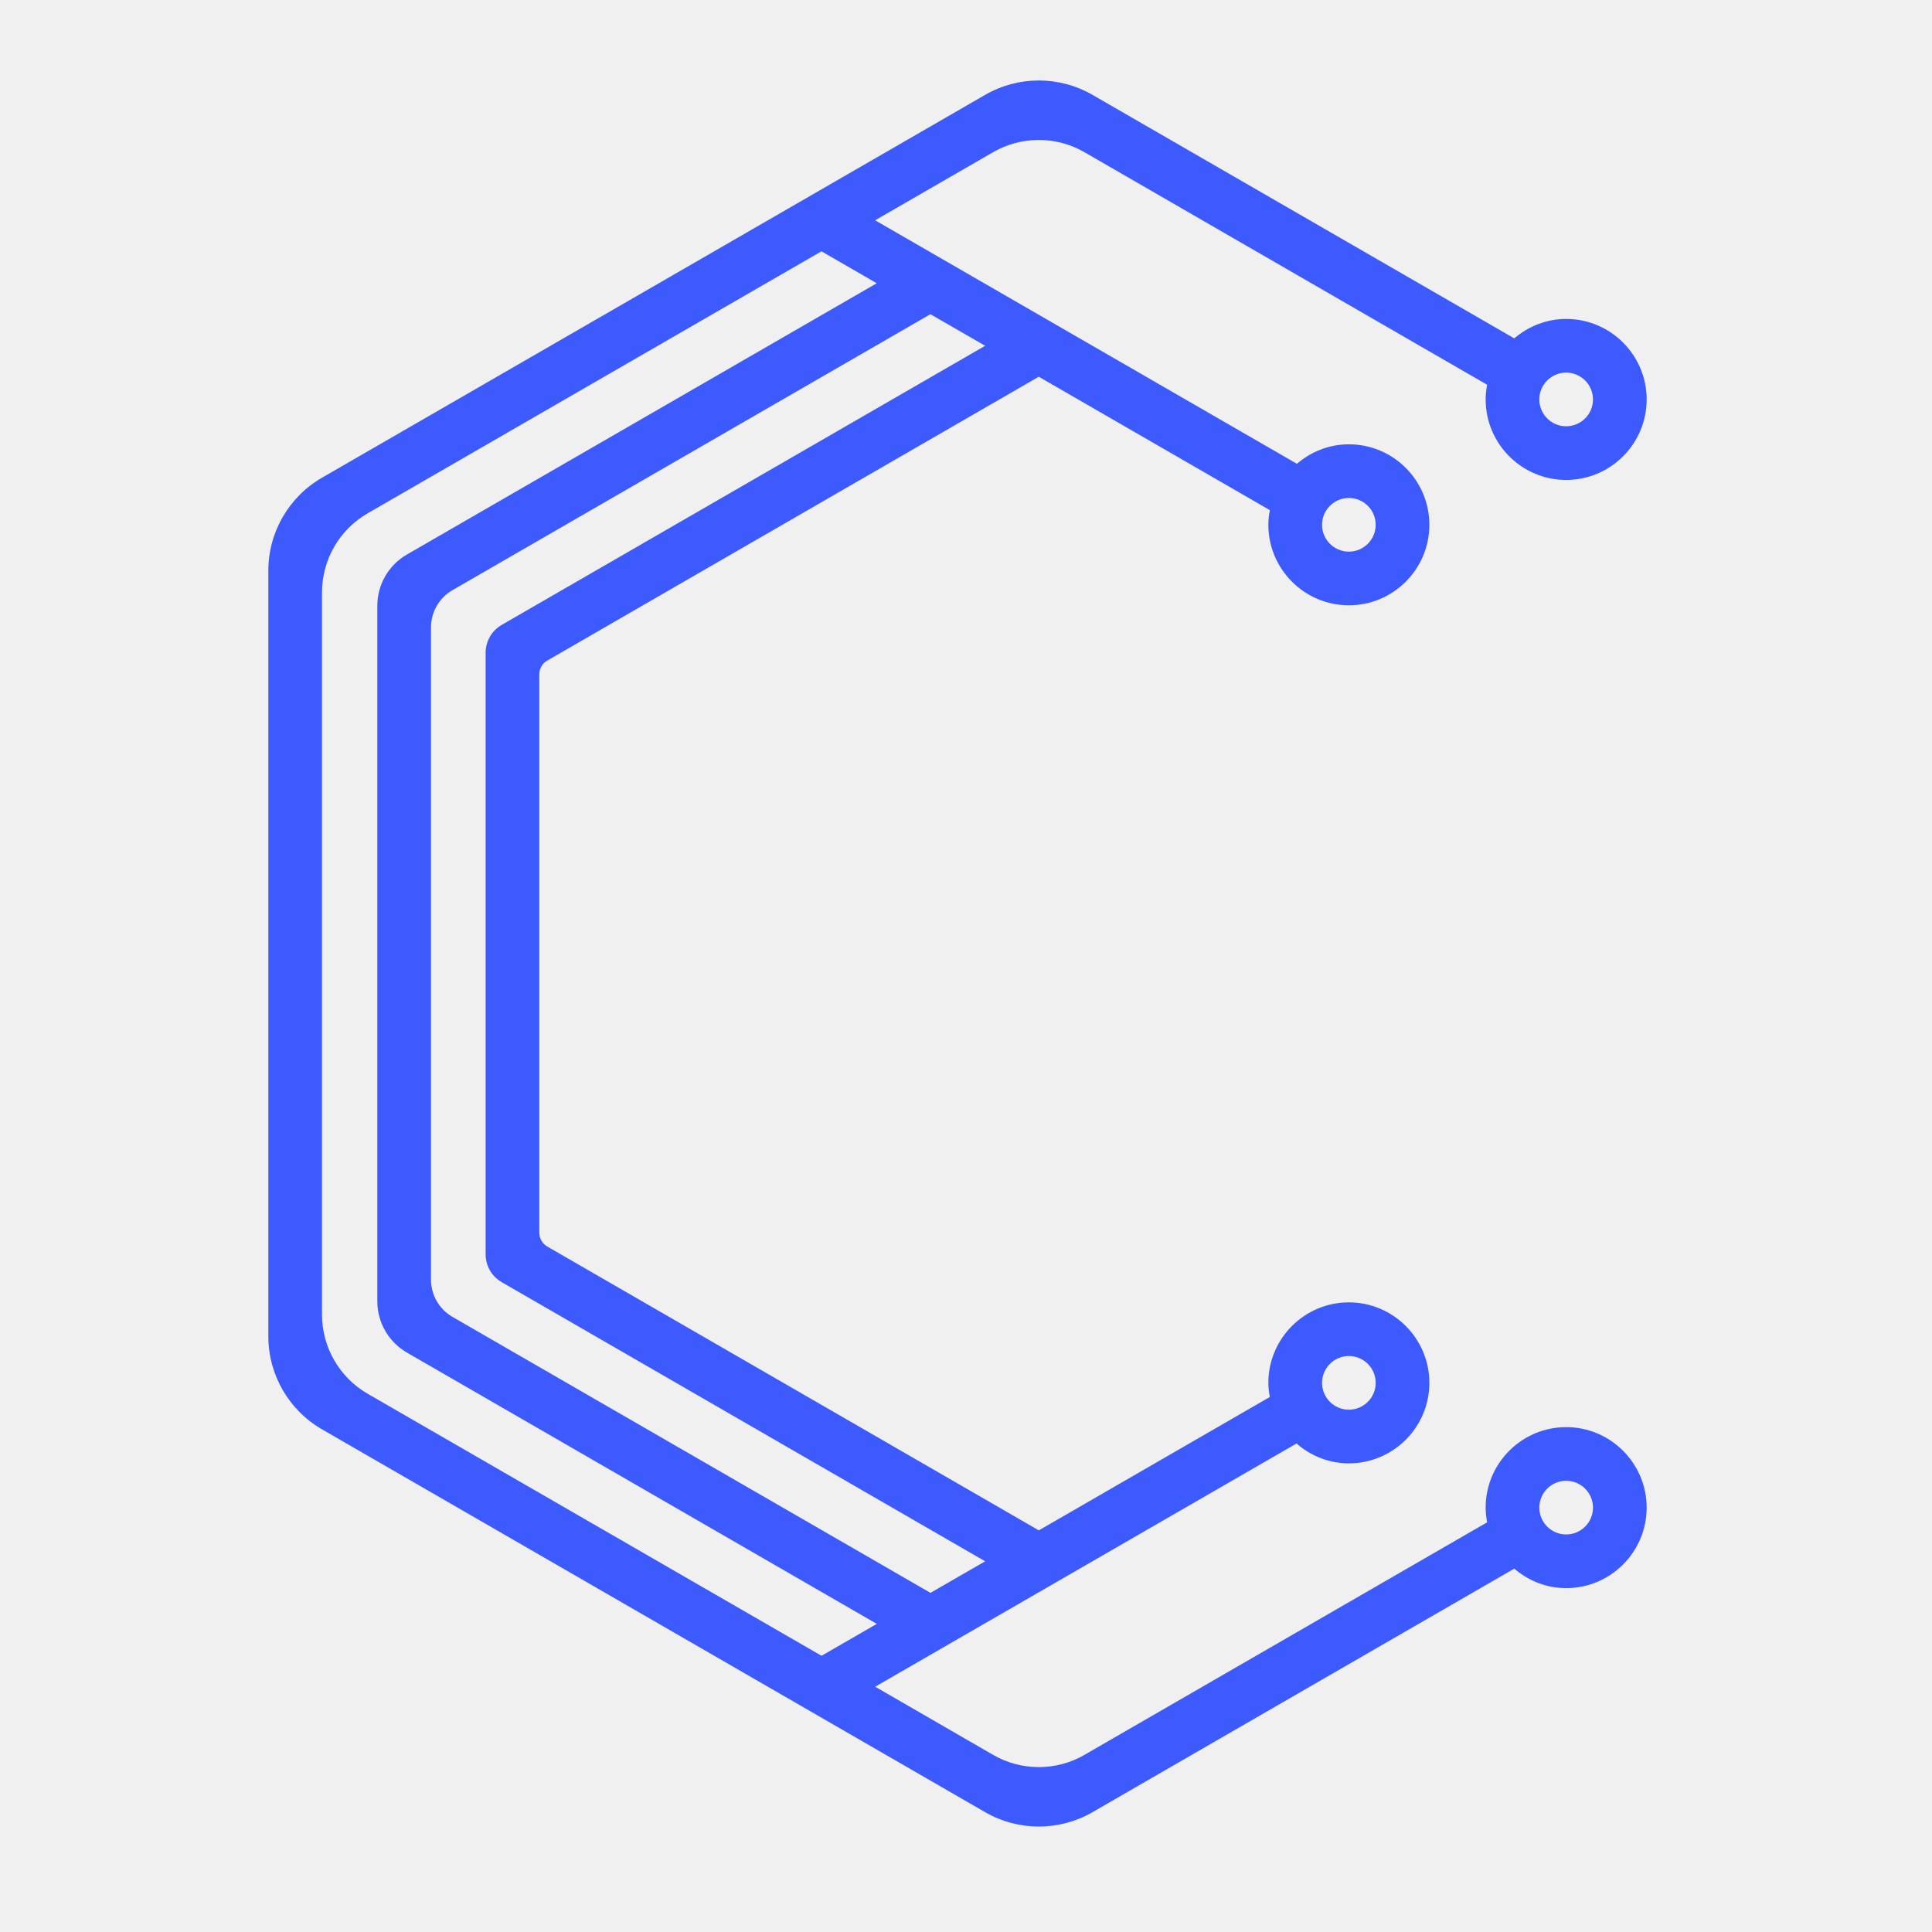
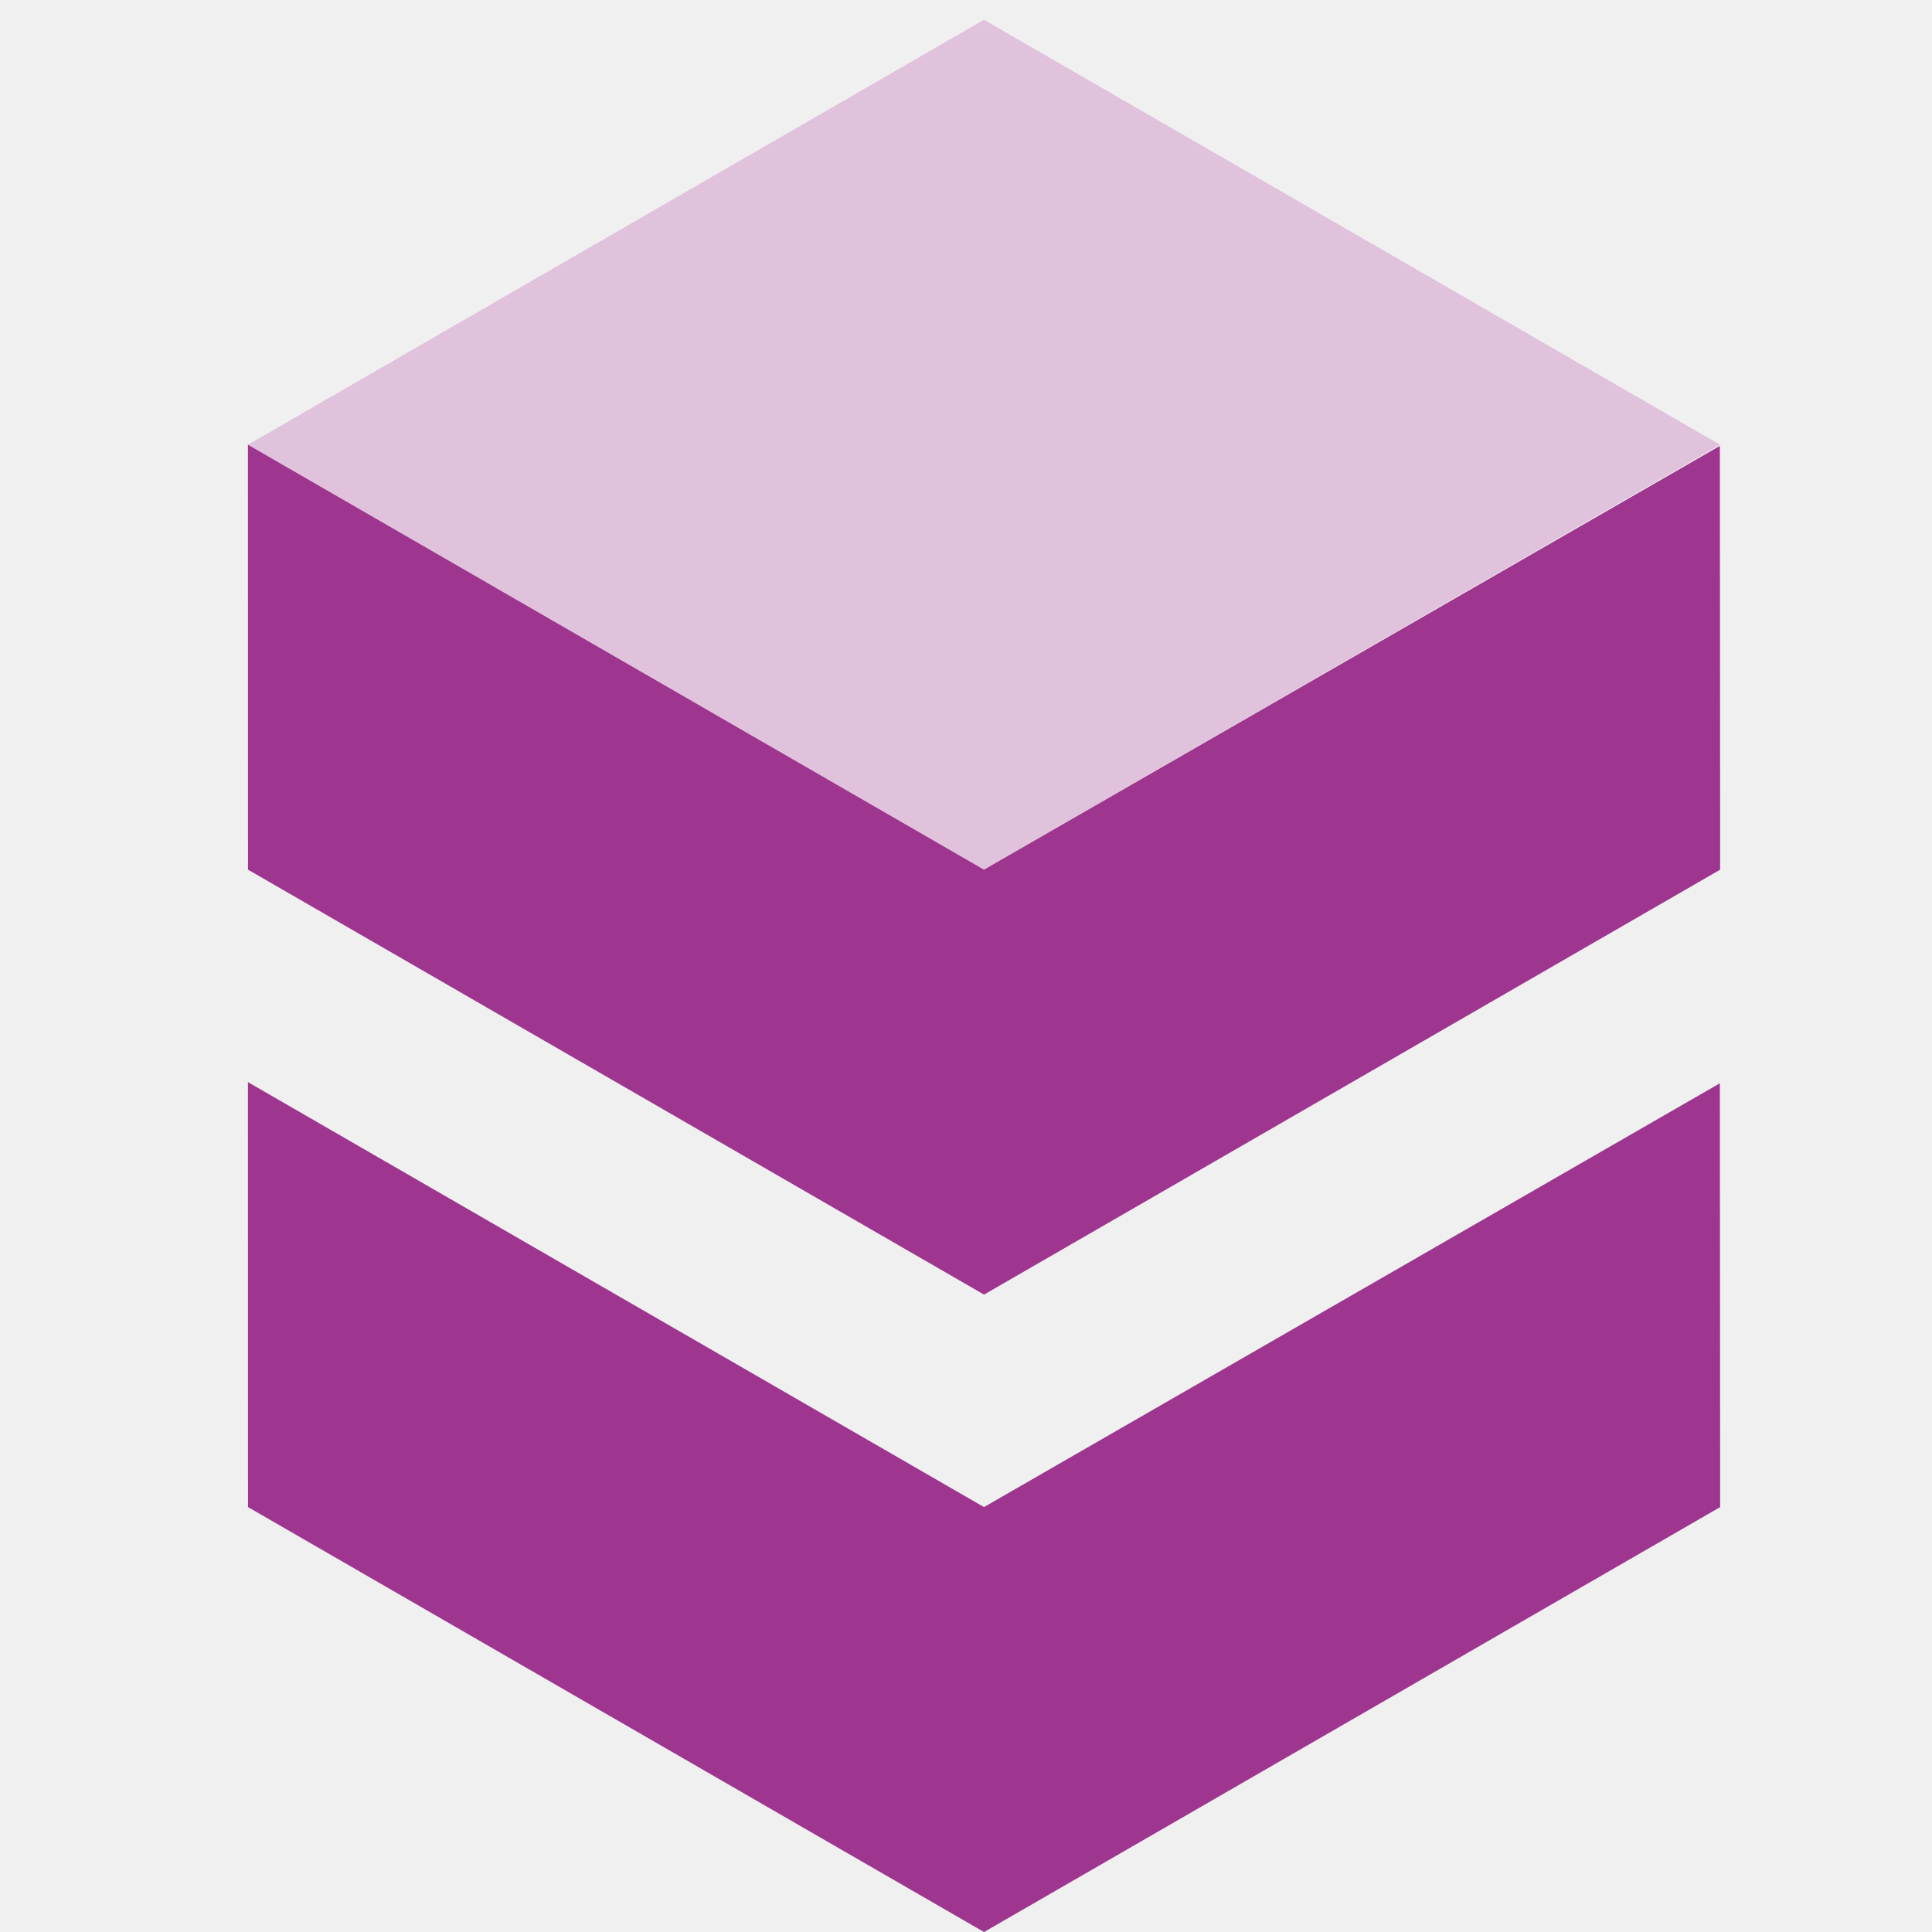
- <svg xmlns="http://www.w3.org/2000/svg" width="72px" height="72px" viewBox="0 0 72 72" version="1.1">
-   <g id="nav-brand" stroke="none" stroke-width="1" fill="none" fill-rule="evenodd">
-     <path d="M58.366,57.185 C57.816,57.185 57.366,56.737 57.366,56.185 C57.366,55.633 57.816,55.185 58.366,55.185 C58.916,55.185 59.366,55.633 59.366,56.185 C59.366,56.737 58.916,57.185 58.366,57.185 L58.366,57.185 Z M13.7,51.94 C12.65,51.331 12,50.209 12,48.995 L12,22.076 C12,20.86 12.65,19.738 13.7,19.131 L30.614,9.366 L32.674,10.556 L15.16,20.668 C14.48,21.061 14.062,21.788 14.062,22.573 L14.062,48.498 C14.062,49.283 14.482,50.011 15.16,50.404 L32.676,60.517 L30.616,61.706 L13.7,51.94 Z M36.714,12.886 L18.698,23.288 C18.326,23.502 18.098,23.898 18.098,24.326 L18.098,46.745 C18.098,47.173 18.326,47.569 18.698,47.783 L36.714,58.185 L34.676,59.361 L16.86,49.075 C16.366,48.789 16.062,48.261 16.062,47.69 L16.062,23.381 C16.062,22.809 16.366,22.282 16.86,21.995 L34.674,11.71 L36.714,12.886 Z M58.366,13.886 C58.916,13.886 59.366,14.334 59.366,14.886 C59.366,15.438 58.916,15.886 58.366,15.886 C57.816,15.886 57.366,15.438 57.366,14.886 C57.366,14.334 57.816,13.886 58.366,13.886 L58.366,13.886 Z M50.268,18.558 C50.82,18.558 51.268,19.006 51.268,19.558 C51.268,20.108 50.82,20.558 50.268,20.558 C49.718,20.558 49.268,20.108 49.268,19.558 C49.268,19.006 49.718,18.558 50.268,18.558 L50.268,18.558 Z M50.268,50.535 C50.82,50.535 51.268,50.983 51.268,51.535 C51.268,52.087 50.82,52.535 50.268,52.535 C49.718,52.535 49.268,52.087 49.268,51.535 C49.268,50.983 49.718,50.535 50.268,50.535 L50.268,50.535 Z M58.366,53.185 C56.712,53.185 55.366,54.532 55.366,56.185 C55.366,56.373 55.388,56.556 55.42,56.733 L40.412,65.4 C39.362,66.007 38.066,66.007 37.012,65.4 L32.616,62.859 L48.318,53.795 C48.842,54.252 49.52,54.535 50.268,54.535 C51.922,54.535 53.268,53.19 53.268,51.535 C53.268,49.882 51.922,48.535 50.268,48.535 C48.614,48.535 47.268,49.882 47.268,51.535 C47.268,51.715 47.29,51.889 47.322,52.062 L38.714,57.032 L20.398,46.456 C20.212,46.349 20.098,46.151 20.098,45.935 L20.098,25.136 C20.098,24.919 20.212,24.721 20.398,24.616 L38.712,14.04 L47.324,19.012 C47.29,19.188 47.268,19.369 47.268,19.558 C47.268,21.212 48.614,22.558 50.268,22.558 C51.922,22.558 53.268,21.212 53.268,19.558 C53.268,17.901 51.922,16.558 50.268,16.558 C49.526,16.558 48.856,16.837 48.332,17.284 L32.614,8.21 L37.012,5.671 C38.066,5.064 39.362,5.064 40.412,5.671 L55.42,14.338 C55.388,14.515 55.366,14.697 55.366,14.886 C55.366,16.54 56.712,17.886 58.366,17.886 C60.02,17.886 61.366,16.54 61.366,14.886 C61.366,13.232 60.02,11.886 58.366,11.886 C57.626,11.886 56.956,12.165 56.432,12.61 L40.714,3.535 C39.476,2.821 37.95,2.821 36.714,3.535 L12,17.803 C10.762,18.517 10,19.84 10,21.267 L10,49.803 C10,51.231 10.762,52.553 12,53.267 L36.714,67.535 C37.95,68.249 39.476,68.249 40.714,67.535 L56.432,58.459 C56.956,58.906 57.626,59.185 58.366,59.185 C60.02,59.185 61.366,57.84 61.366,56.185 C61.366,54.532 60.02,53.185 58.366,53.185 L58.366,53.185 Z" id="path" fill="#3D5AFE" />
+ <svg xmlns="http://www.w3.org/2000/svg" xmlns:xlink="http://www.w3.org/1999/xlink" width="42" height="42" viewBox="0 0 42 42" version="1.1" id="svg2">
+   <defs id="defs8">
+     <polygon id="path-1" points="0,0.429 32.002,0.429 32.002,18.905 0,18.905 " />
+   </defs>
+   <g id="sidebar-mu-haskell" style="fill:none;fill-rule:evenodd;stroke:none;stroke-width:1" transform="translate(5.39013,-2.5705)">
+     <g id="brand" transform="translate(0,2)">
+       <g id="Group-3" transform="translate(0,0.571)">
+         <mask id="mask-2" fill="white">
+           <use xlink:href="#path-1" id="use15" x="0" y="0" width="100%" height="100%" />
+         </mask>
+         <g id="Clip-2" />
+         <polygon id="Fill-1" mask="url(#mask-2)" points="32.002,9.667 16,0.429 -0,9.667 16.001,18.905 " style="fill:#e1c2dd" />
+       </g>
+       <polygon id="Fill-4" points="31.998,10.264 16.001,19.476 -0,10.238 0.001,19.476 16.002,28.714 32.004,19.477 32.004,18.324 " style="fill:#9e358f" />
+       <polygon id="Fill-5" points="31.998,24.12 16.001,33.333 -0,24.095 0.001,33.333 16.002,42.571 32.004,33.334 32.004,32.181 " style="fill:#9e358f" />
+     </g>
  </g>
</svg>
